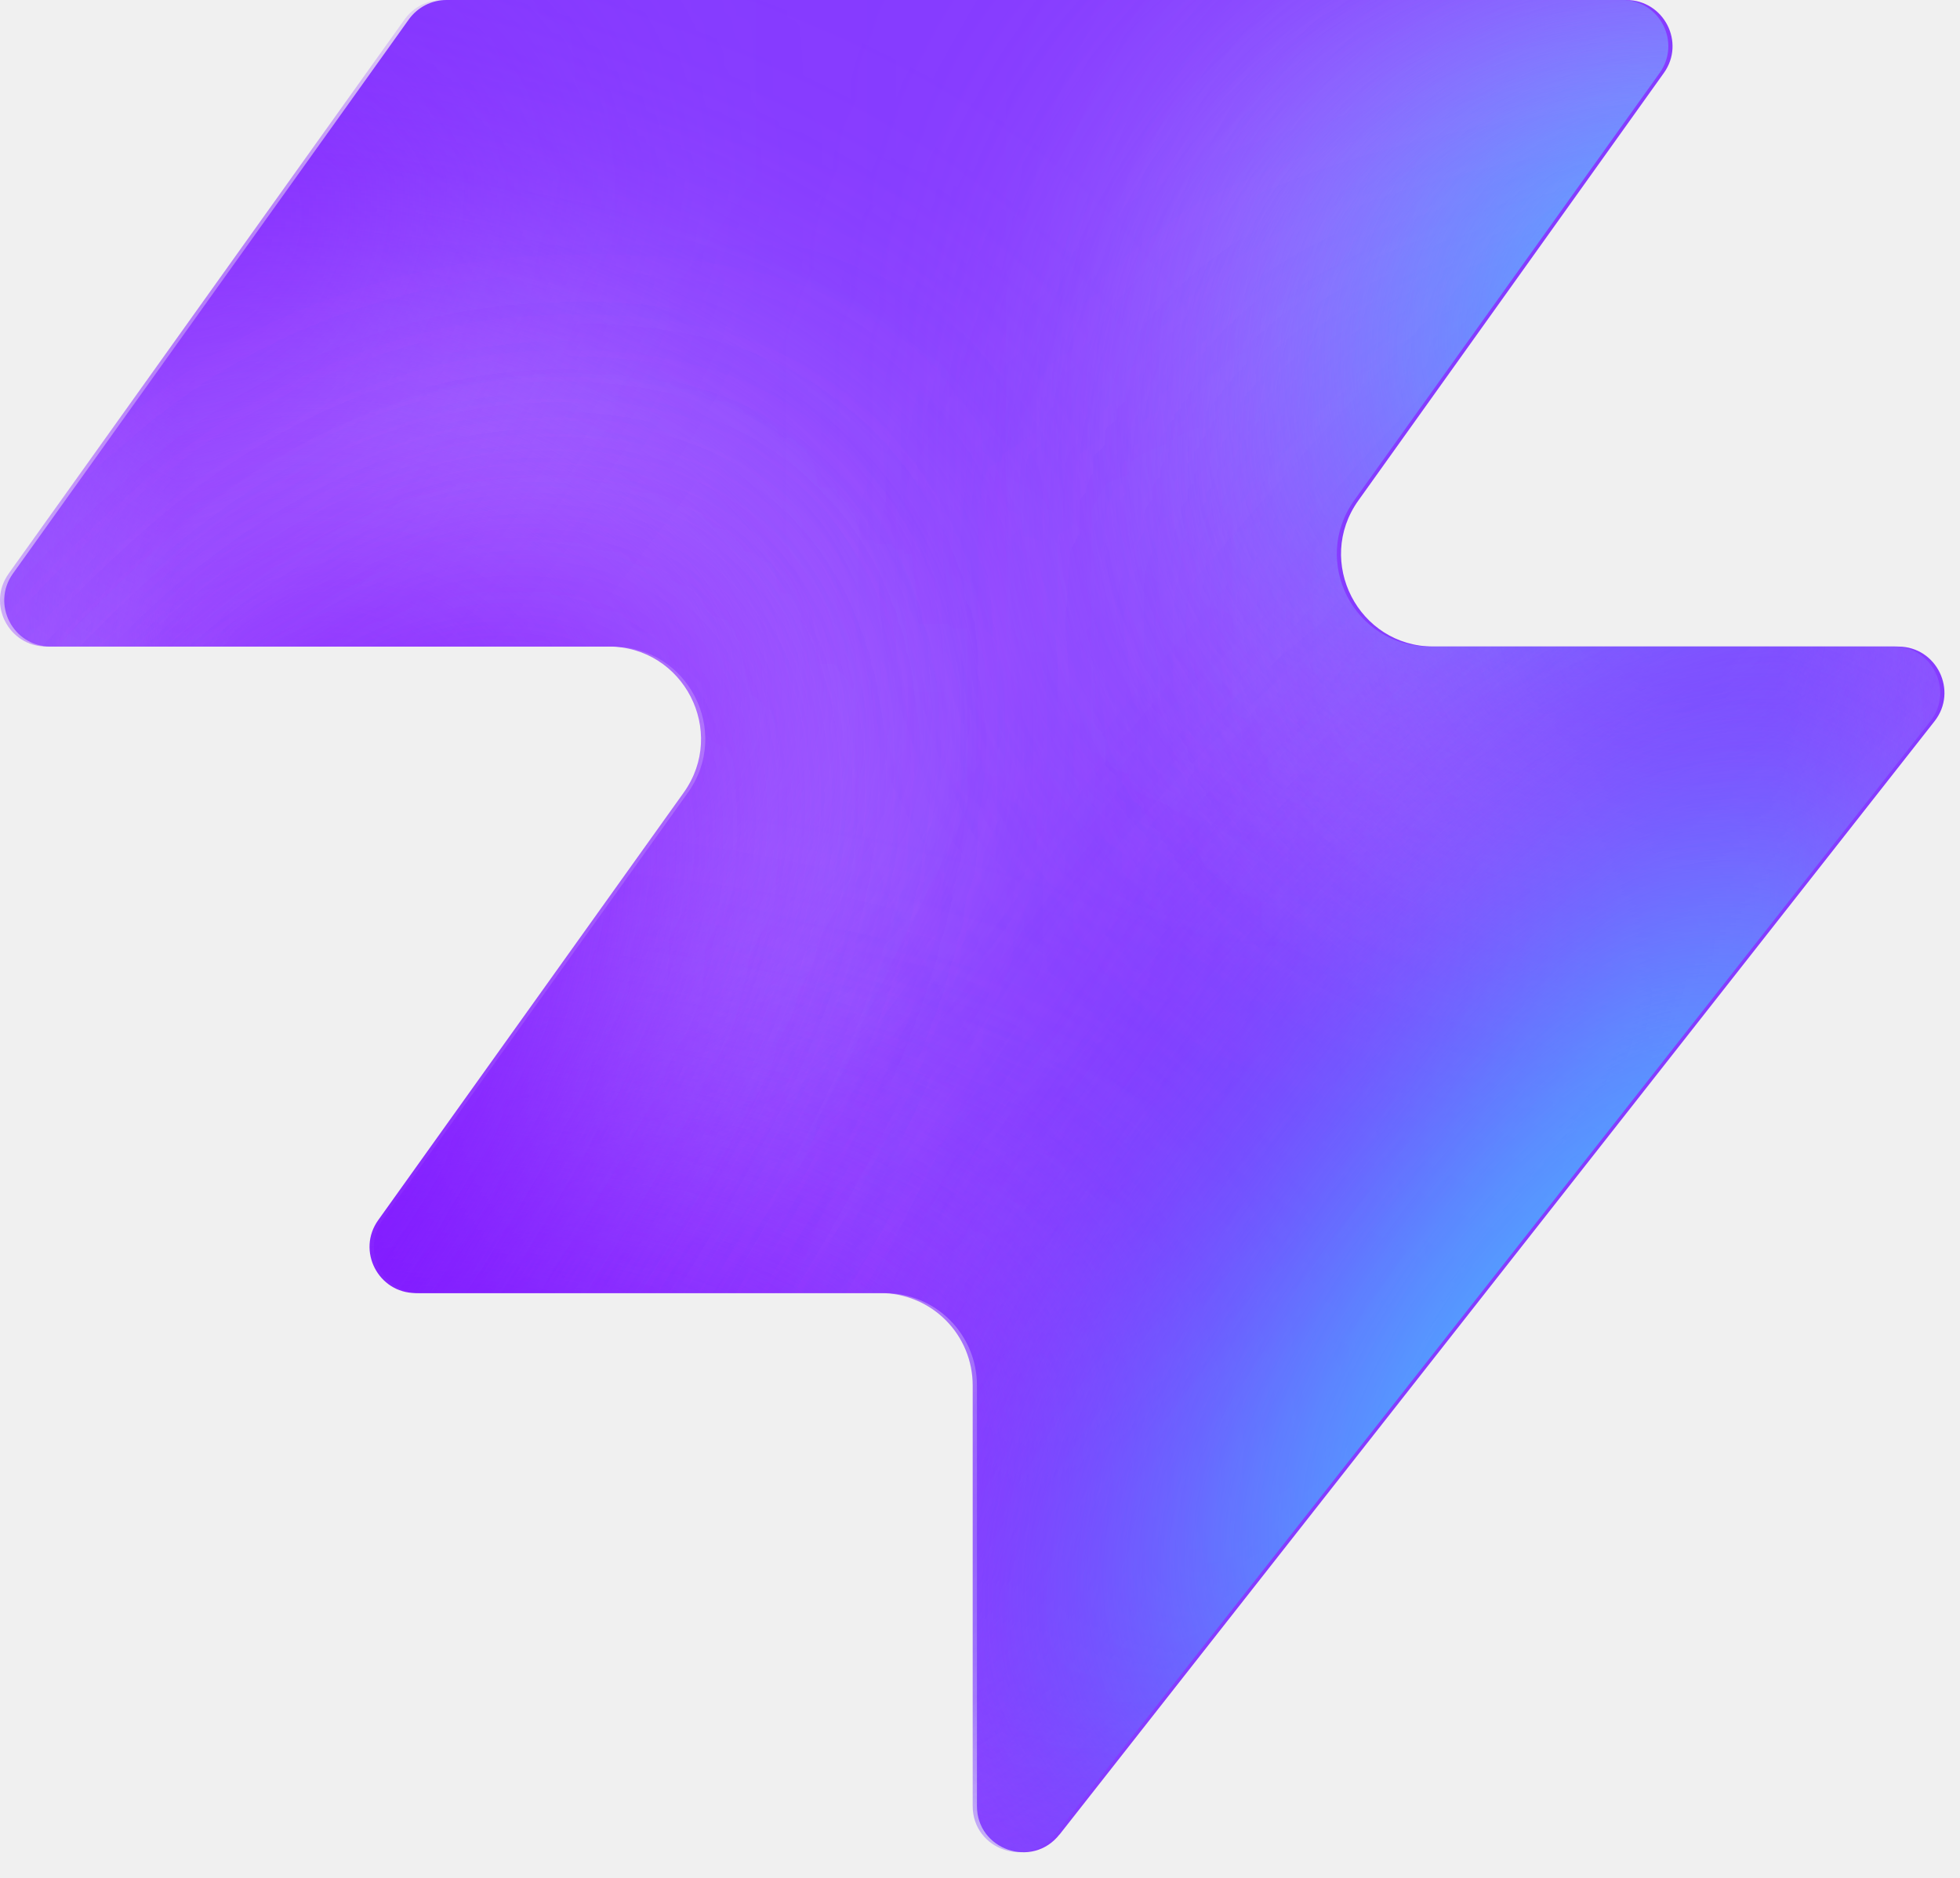
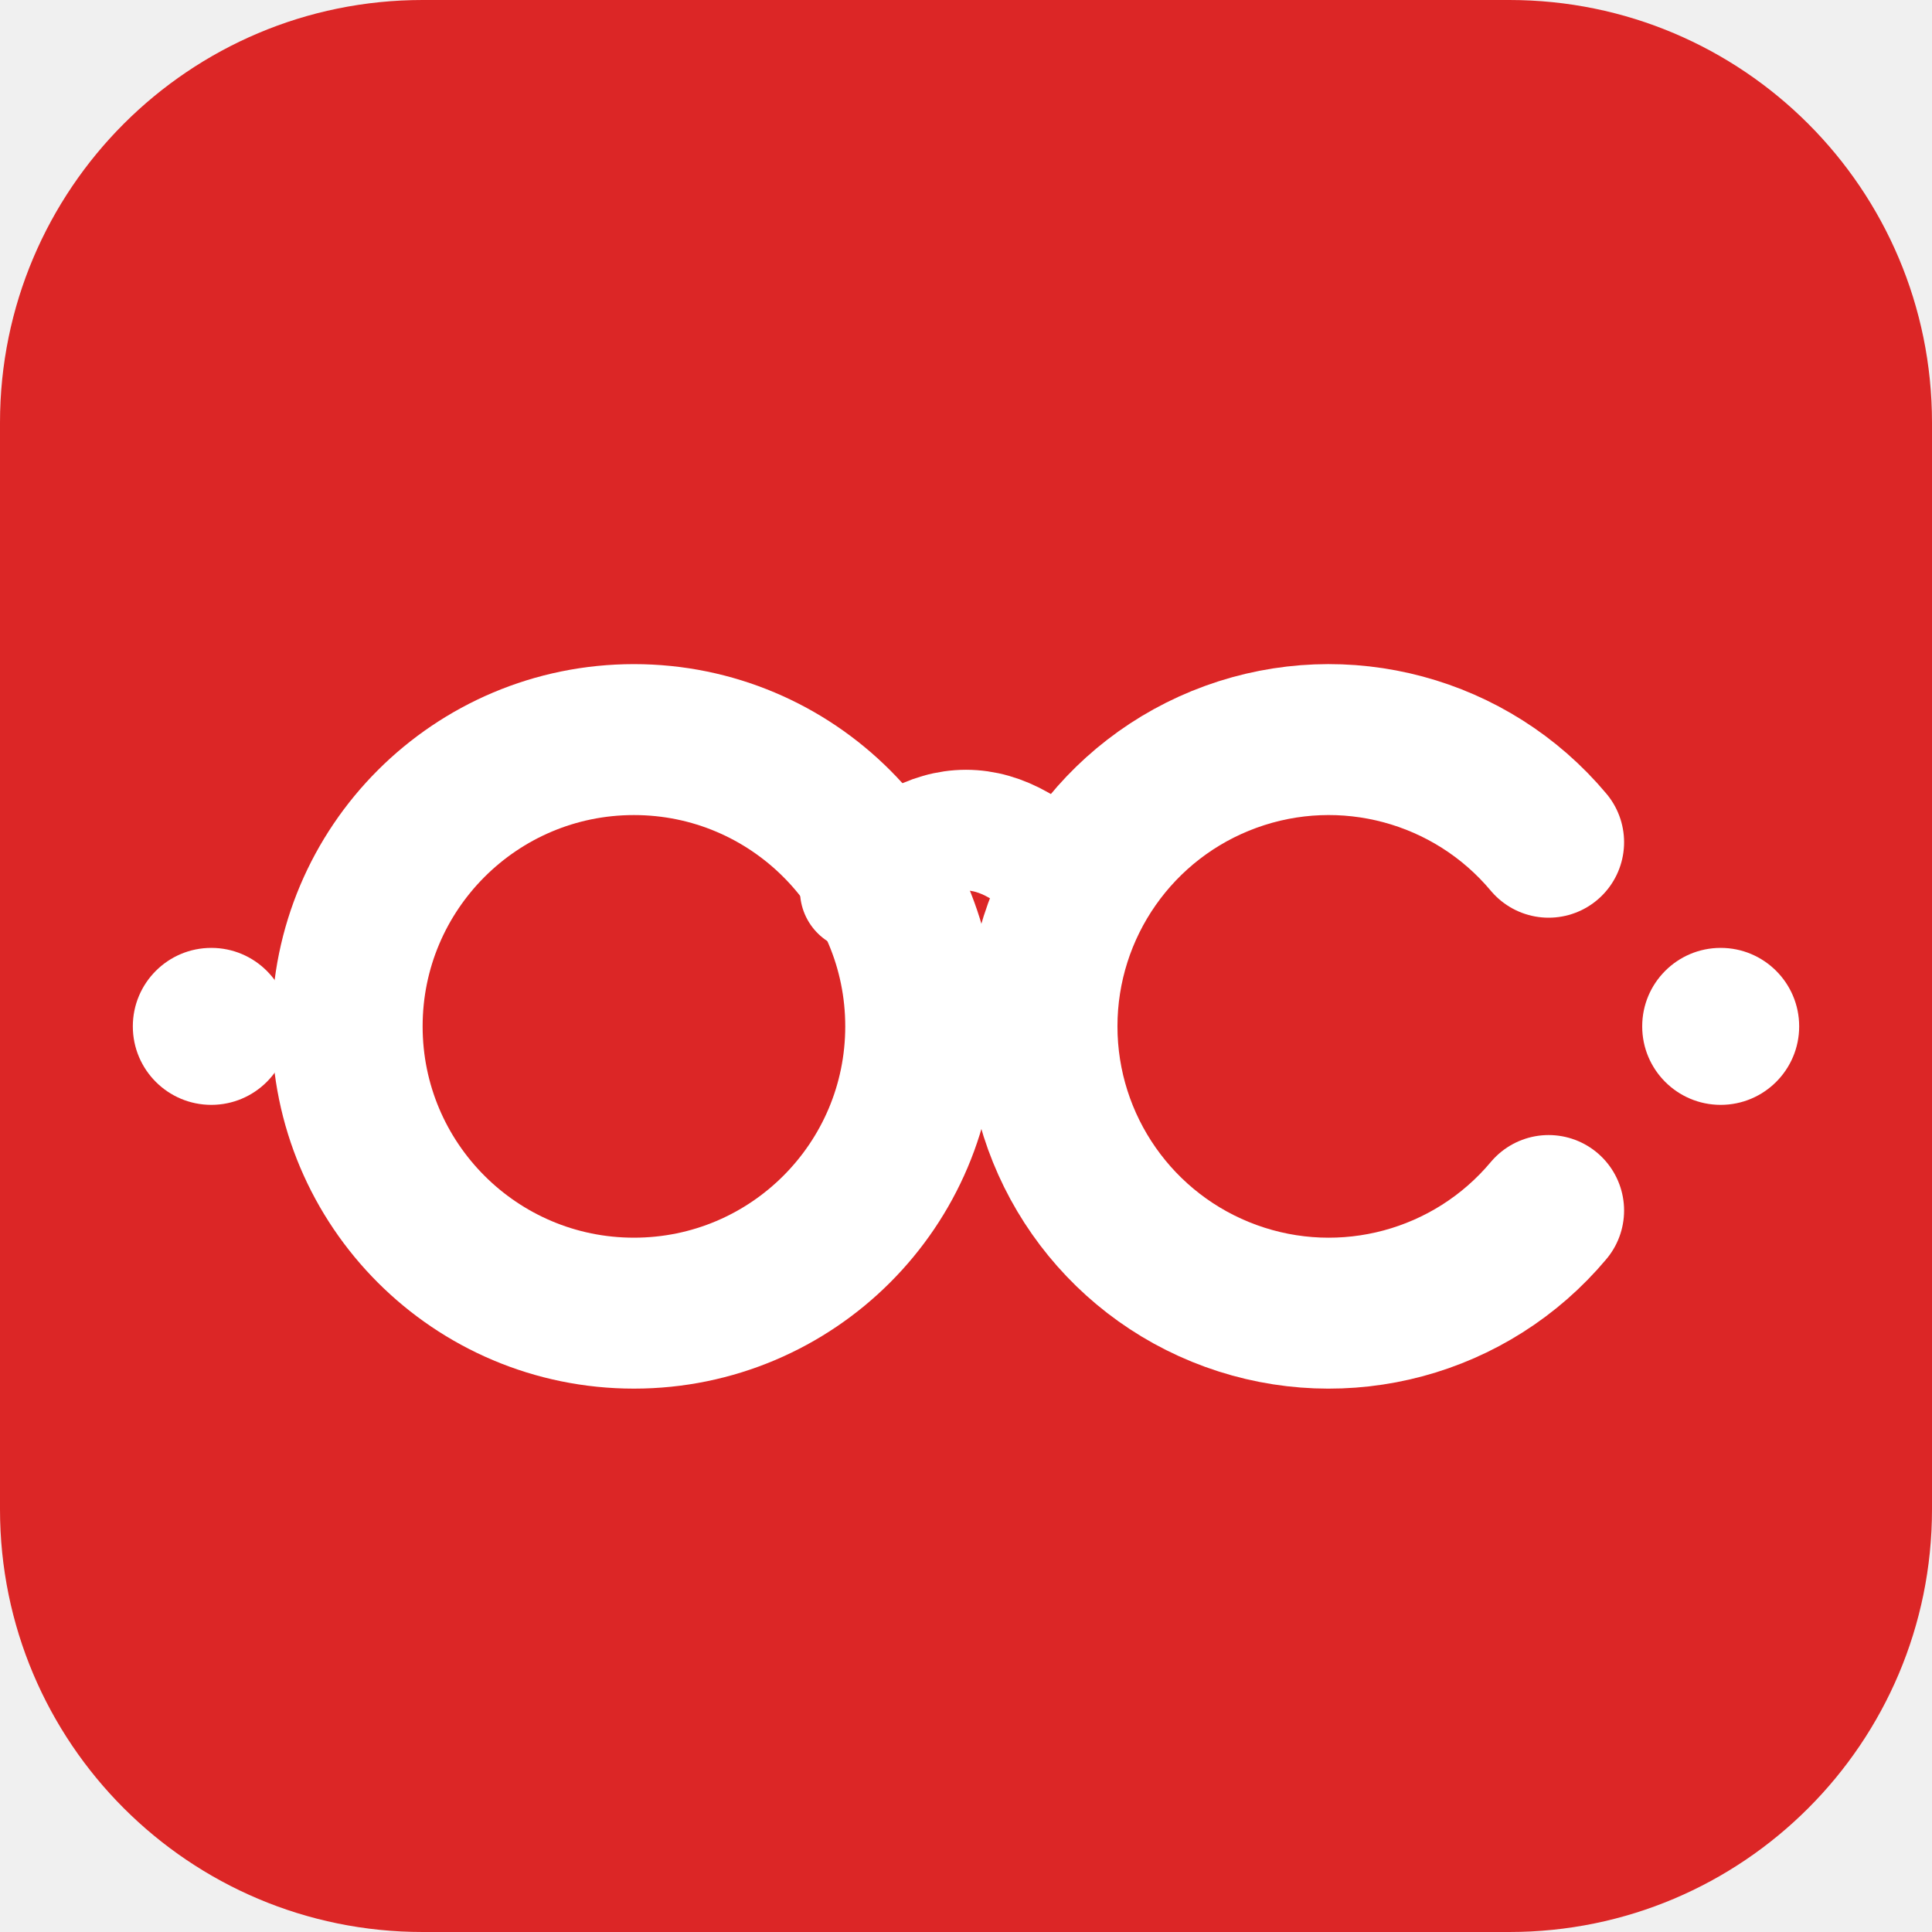
- <svg xmlns="http://www.w3.org/2000/svg" width="48" height="46" fill="none" viewBox="0 0 48 46">
-   <path fill="#863bff" d="M25.946 44.938c-.664.845-2.021.375-2.021-.698V33.937a2.26 2.26 0 0 0-2.262-2.262H10.287c-.92 0-1.456-1.04-.92-1.788l7.48-10.471c1.07-1.497 0-3.578-1.842-3.578H1.237c-.92 0-1.456-1.04-.92-1.788L10.013.474c.214-.297.556-.474.92-.474h28.894c.92 0 1.456 1.04.92 1.788l-7.48 10.471c-1.07 1.498 0 3.579 1.842 3.579h11.377c.943 0 1.473 1.088.89 1.83L25.947 44.94z" style="fill:#863bff;fill:color(display-p3 .525 .23 1);fill-opacity:1" />
-   <mask id="a" width="48" height="46" x="0" y="0" maskUnits="userSpaceOnUse" style="mask-type:alpha">
-     <path fill="#000" d="M25.842 44.938c-.664.844-2.021.375-2.021-.698V33.937a2.26 2.26 0 0 0-2.262-2.262H10.183c-.92 0-1.456-1.04-.92-1.788l7.48-10.471c1.07-1.498 0-3.579-1.842-3.579H1.133c-.92 0-1.456-1.04-.92-1.787L9.91.473c.214-.297.556-.474.92-.474h28.894c.92 0 1.456 1.04.92 1.788l-7.48 10.471c-1.07 1.498 0 3.578 1.842 3.578h11.377c.943 0 1.473 1.088.89 1.832L25.843 44.94z" style="fill:#000;fill-opacity:1" />
-   </mask>
-   <g mask="url(#a)">
-     <g filter="url(#b)">
-       <ellipse cx="5.508" cy="14.704" fill="#ede6ff" rx="5.508" ry="14.704" style="fill:#ede6ff;fill:color(display-p3 .927 .903 1);fill-opacity:1" transform="matrix(.00324 1 1 -.00324 -4.47 31.516)" />
-     </g>
-     <g filter="url(#c)">
-       <ellipse cx="10.399" cy="29.851" fill="#ede6ff" rx="10.399" ry="29.851" style="fill:#ede6ff;fill:color(display-p3 .927 .903 1);fill-opacity:1" transform="matrix(.00324 1 1 -.00324 -39.328 7.883)" />
-     </g>
-     <g filter="url(#d)">
-       <ellipse cx="5.508" cy="30.487" fill="#7e14ff" rx="5.508" ry="30.487" style="fill:#7e14ff;fill:color(display-p3 .492 .077 1);fill-opacity:1" transform="rotate(89.814 -25.913 -14.639)scale(1 -1)" />
-     </g>
-     <g filter="url(#e)">
-       <ellipse cx="5.508" cy="30.599" fill="#7e14ff" rx="5.508" ry="30.599" style="fill:#7e14ff;fill:color(display-p3 .492 .077 1);fill-opacity:1" transform="rotate(89.814 -32.644 -3.334)scale(1 -1)" />
-     </g>
-     <g filter="url(#f)">
-       <ellipse cx="5.508" cy="30.599" fill="#7e14ff" rx="5.508" ry="30.599" style="fill:#7e14ff;fill:color(display-p3 .492 .077 1);fill-opacity:1" transform="matrix(.00324 1 1 -.00324 -34.34 30.47)" />
-     </g>
-     <g filter="url(#g)">
-       <ellipse cx="14.072" cy="22.078" fill="#ede6ff" rx="14.072" ry="22.078" style="fill:#ede6ff;fill:color(display-p3 .927 .903 1);fill-opacity:1" transform="rotate(93.35 24.506 48.493)scale(-1 1)" />
-     </g>
-     <g filter="url(#h)">
-       <ellipse cx="3.47" cy="21.501" fill="#7e14ff" rx="3.47" ry="21.501" style="fill:#7e14ff;fill:color(display-p3 .492 .077 1);fill-opacity:1" transform="rotate(89.009 28.708 47.59)scale(-1 1)" />
-     </g>
-     <g filter="url(#i)">
-       <ellipse cx="3.47" cy="21.501" fill="#7e14ff" rx="3.47" ry="21.501" style="fill:#7e14ff;fill:color(display-p3 .492 .077 1);fill-opacity:1" transform="rotate(89.009 28.708 47.59)scale(-1 1)" />
-     </g>
-     <g filter="url(#j)">
-       <ellipse cx=".387" cy="8.972" fill="#7e14ff" rx="4.407" ry="29.108" style="fill:#7e14ff;fill:color(display-p3 .492 .077 1);fill-opacity:1" transform="rotate(39.51 .387 8.972)" />
-     </g>
-     <g filter="url(#k)">
-       <ellipse cx="47.523" cy="-6.092" fill="#7e14ff" rx="4.407" ry="29.108" style="fill:#7e14ff;fill:color(display-p3 .492 .077 1);fill-opacity:1" transform="rotate(37.892 47.523 -6.092)" />
-     </g>
-     <g filter="url(#l)">
-       <ellipse cx="41.412" cy="6.333" fill="#47bfff" rx="5.971" ry="9.665" style="fill:#47bfff;fill:color(display-p3 .28 .748 1);fill-opacity:1" transform="rotate(37.892 41.412 6.333)" />
-     </g>
-     <g filter="url(#m)">
-       <ellipse cx="-1.879" cy="38.332" fill="#7e14ff" rx="4.407" ry="29.108" style="fill:#7e14ff;fill:color(display-p3 .492 .077 1);fill-opacity:1" transform="rotate(37.892 -1.88 38.332)" />
-     </g>
-     <g filter="url(#n)">
-       <ellipse cx="-1.879" cy="38.332" fill="#7e14ff" rx="4.407" ry="29.108" style="fill:#7e14ff;fill:color(display-p3 .492 .077 1);fill-opacity:1" transform="rotate(37.892 -1.88 38.332)" />
-     </g>
-     <g filter="url(#o)">
-       <ellipse cx="35.651" cy="29.907" fill="#7e14ff" rx="4.407" ry="29.108" style="fill:#7e14ff;fill:color(display-p3 .492 .077 1);fill-opacity:1" transform="rotate(37.892 35.651 29.907)" />
-     </g>
-     <g filter="url(#p)">
-       <ellipse cx="38.418" cy="32.4" fill="#47bfff" rx="5.971" ry="15.297" style="fill:#47bfff;fill:color(display-p3 .28 .748 1);fill-opacity:1" transform="rotate(37.892 38.418 32.4)" />
-     </g>
-   </g>
-   <defs>
-     <filter id="b" width="60.045" height="41.654" x="-19.77" y="16.149" color-interpolation-filters="sRGB" filterUnits="userSpaceOnUse">
-       <feFlood flood-opacity="0" result="BackgroundImageFix" />
-       <feBlend in="SourceGraphic" in2="BackgroundImageFix" result="shape" />
-       <feGaussianBlur result="effect1_foregroundBlur_2002_17158" stdDeviation="7.659" />
-     </filter>
-     <filter id="c" width="90.34" height="51.437" x="-54.613" y="-7.533" color-interpolation-filters="sRGB" filterUnits="userSpaceOnUse">
-       <feFlood flood-opacity="0" result="BackgroundImageFix" />
-       <feBlend in="SourceGraphic" in2="BackgroundImageFix" result="shape" />
-       <feGaussianBlur result="effect1_foregroundBlur_2002_17158" stdDeviation="7.659" />
-     </filter>
-     <filter id="d" width="79.355" height="29.4" x="-49.64" y="2.03" color-interpolation-filters="sRGB" filterUnits="userSpaceOnUse">
-       <feFlood flood-opacity="0" result="BackgroundImageFix" />
-       <feBlend in="SourceGraphic" in2="BackgroundImageFix" result="shape" />
-       <feGaussianBlur result="effect1_foregroundBlur_2002_17158" stdDeviation="4.596" />
-     </filter>
-     <filter id="e" width="79.579" height="29.4" x="-45.045" y="20.029" color-interpolation-filters="sRGB" filterUnits="userSpaceOnUse">
-       <feFlood flood-opacity="0" result="BackgroundImageFix" />
-       <feBlend in="SourceGraphic" in2="BackgroundImageFix" result="shape" />
-       <feGaussianBlur result="effect1_foregroundBlur_2002_17158" stdDeviation="4.596" />
-     </filter>
-     <filter id="f" width="79.579" height="29.4" x="-43.513" y="21.178" color-interpolation-filters="sRGB" filterUnits="userSpaceOnUse">
-       <feFlood flood-opacity="0" result="BackgroundImageFix" />
-       <feBlend in="SourceGraphic" in2="BackgroundImageFix" result="shape" />
-       <feGaussianBlur result="effect1_foregroundBlur_2002_17158" stdDeviation="4.596" />
-     </filter>
-     <filter id="g" width="74.749" height="58.852" x="15.756" y="-17.901" color-interpolation-filters="sRGB" filterUnits="userSpaceOnUse">
-       <feFlood flood-opacity="0" result="BackgroundImageFix" />
-       <feBlend in="SourceGraphic" in2="BackgroundImageFix" result="shape" />
-       <feGaussianBlur result="effect1_foregroundBlur_2002_17158" stdDeviation="7.659" />
-     </filter>
-     <filter id="h" width="61.377" height="25.362" x="23.548" y="2.284" color-interpolation-filters="sRGB" filterUnits="userSpaceOnUse">
-       <feFlood flood-opacity="0" result="BackgroundImageFix" />
-       <feBlend in="SourceGraphic" in2="BackgroundImageFix" result="shape" />
-       <feGaussianBlur result="effect1_foregroundBlur_2002_17158" stdDeviation="4.596" />
-     </filter>
-     <filter id="i" width="61.377" height="25.362" x="23.548" y="2.284" color-interpolation-filters="sRGB" filterUnits="userSpaceOnUse">
-       <feFlood flood-opacity="0" result="BackgroundImageFix" />
-       <feBlend in="SourceGraphic" in2="BackgroundImageFix" result="shape" />
-       <feGaussianBlur result="effect1_foregroundBlur_2002_17158" stdDeviation="4.596" />
-     </filter>
-     <filter id="j" width="56.045" height="63.649" x="-27.636" y="-22.853" color-interpolation-filters="sRGB" filterUnits="userSpaceOnUse">
-       <feFlood flood-opacity="0" result="BackgroundImageFix" />
-       <feBlend in="SourceGraphic" in2="BackgroundImageFix" result="shape" />
-       <feGaussianBlur result="effect1_foregroundBlur_2002_17158" stdDeviation="4.596" />
-     </filter>
-     <filter id="k" width="54.814" height="64.646" x="20.116" y="-38.415" color-interpolation-filters="sRGB" filterUnits="userSpaceOnUse">
-       <feFlood flood-opacity="0" result="BackgroundImageFix" />
-       <feBlend in="SourceGraphic" in2="BackgroundImageFix" result="shape" />
-       <feGaussianBlur result="effect1_foregroundBlur_2002_17158" stdDeviation="4.596" />
-     </filter>
-     <filter id="l" width="33.541" height="35.313" x="24.641" y="-11.323" color-interpolation-filters="sRGB" filterUnits="userSpaceOnUse">
-       <feFlood flood-opacity="0" result="BackgroundImageFix" />
-       <feBlend in="SourceGraphic" in2="BackgroundImageFix" result="shape" />
-       <feGaussianBlur result="effect1_foregroundBlur_2002_17158" stdDeviation="4.596" />
-     </filter>
-     <filter id="m" width="54.814" height="64.646" x="-29.286" y="6.009" color-interpolation-filters="sRGB" filterUnits="userSpaceOnUse">
-       <feFlood flood-opacity="0" result="BackgroundImageFix" />
-       <feBlend in="SourceGraphic" in2="BackgroundImageFix" result="shape" />
-       <feGaussianBlur result="effect1_foregroundBlur_2002_17158" stdDeviation="4.596" />
-     </filter>
-     <filter id="n" width="54.814" height="64.646" x="-29.286" y="6.009" color-interpolation-filters="sRGB" filterUnits="userSpaceOnUse">
-       <feFlood flood-opacity="0" result="BackgroundImageFix" />
-       <feBlend in="SourceGraphic" in2="BackgroundImageFix" result="shape" />
-       <feGaussianBlur result="effect1_foregroundBlur_2002_17158" stdDeviation="4.596" />
-     </filter>
-     <filter id="o" width="54.814" height="64.646" x="8.244" y="-2.416" color-interpolation-filters="sRGB" filterUnits="userSpaceOnUse">
-       <feFlood flood-opacity="0" result="BackgroundImageFix" />
-       <feBlend in="SourceGraphic" in2="BackgroundImageFix" result="shape" />
-       <feGaussianBlur result="effect1_foregroundBlur_2002_17158" stdDeviation="4.596" />
-     </filter>
-     <filter id="p" width="39.409" height="43.623" x="18.713" y="10.588" color-interpolation-filters="sRGB" filterUnits="userSpaceOnUse">
-       <feFlood flood-opacity="0" result="BackgroundImageFix" />
-       <feBlend in="SourceGraphic" in2="BackgroundImageFix" result="shape" />
-       <feGaussianBlur result="effect1_foregroundBlur_2002_17158" stdDeviation="4.596" />
-     </filter>
-   </defs>
+ <svg xmlns="http://www.w3.org/2000/svg" viewBox="0 0 64 64">
+   <rect width="64" height="64" rx="14" fill="#DC2626" />
+   <circle cx="21" cy="34" r="9.5" fill="none" stroke="#FFFFFF" stroke-width="5" />
+   <path d="M 51.3 40.1 A 9.5 9.5 0 1 1 51.3 27.9" fill="none" stroke="#FFFFFF" stroke-width="5" stroke-linecap="round" />
+   <path d="M 28.5 29.5 Q 32 25.5 35.5 29.5" fill="none" stroke="#FFFFFF" stroke-width="4" stroke-linecap="round" />
+   <circle cx="7" cy="34" r="2.6" fill="#FFFFFF" />
+   <circle cx="57" cy="34" r="2.6" fill="#FFFFFF" />
</svg>
